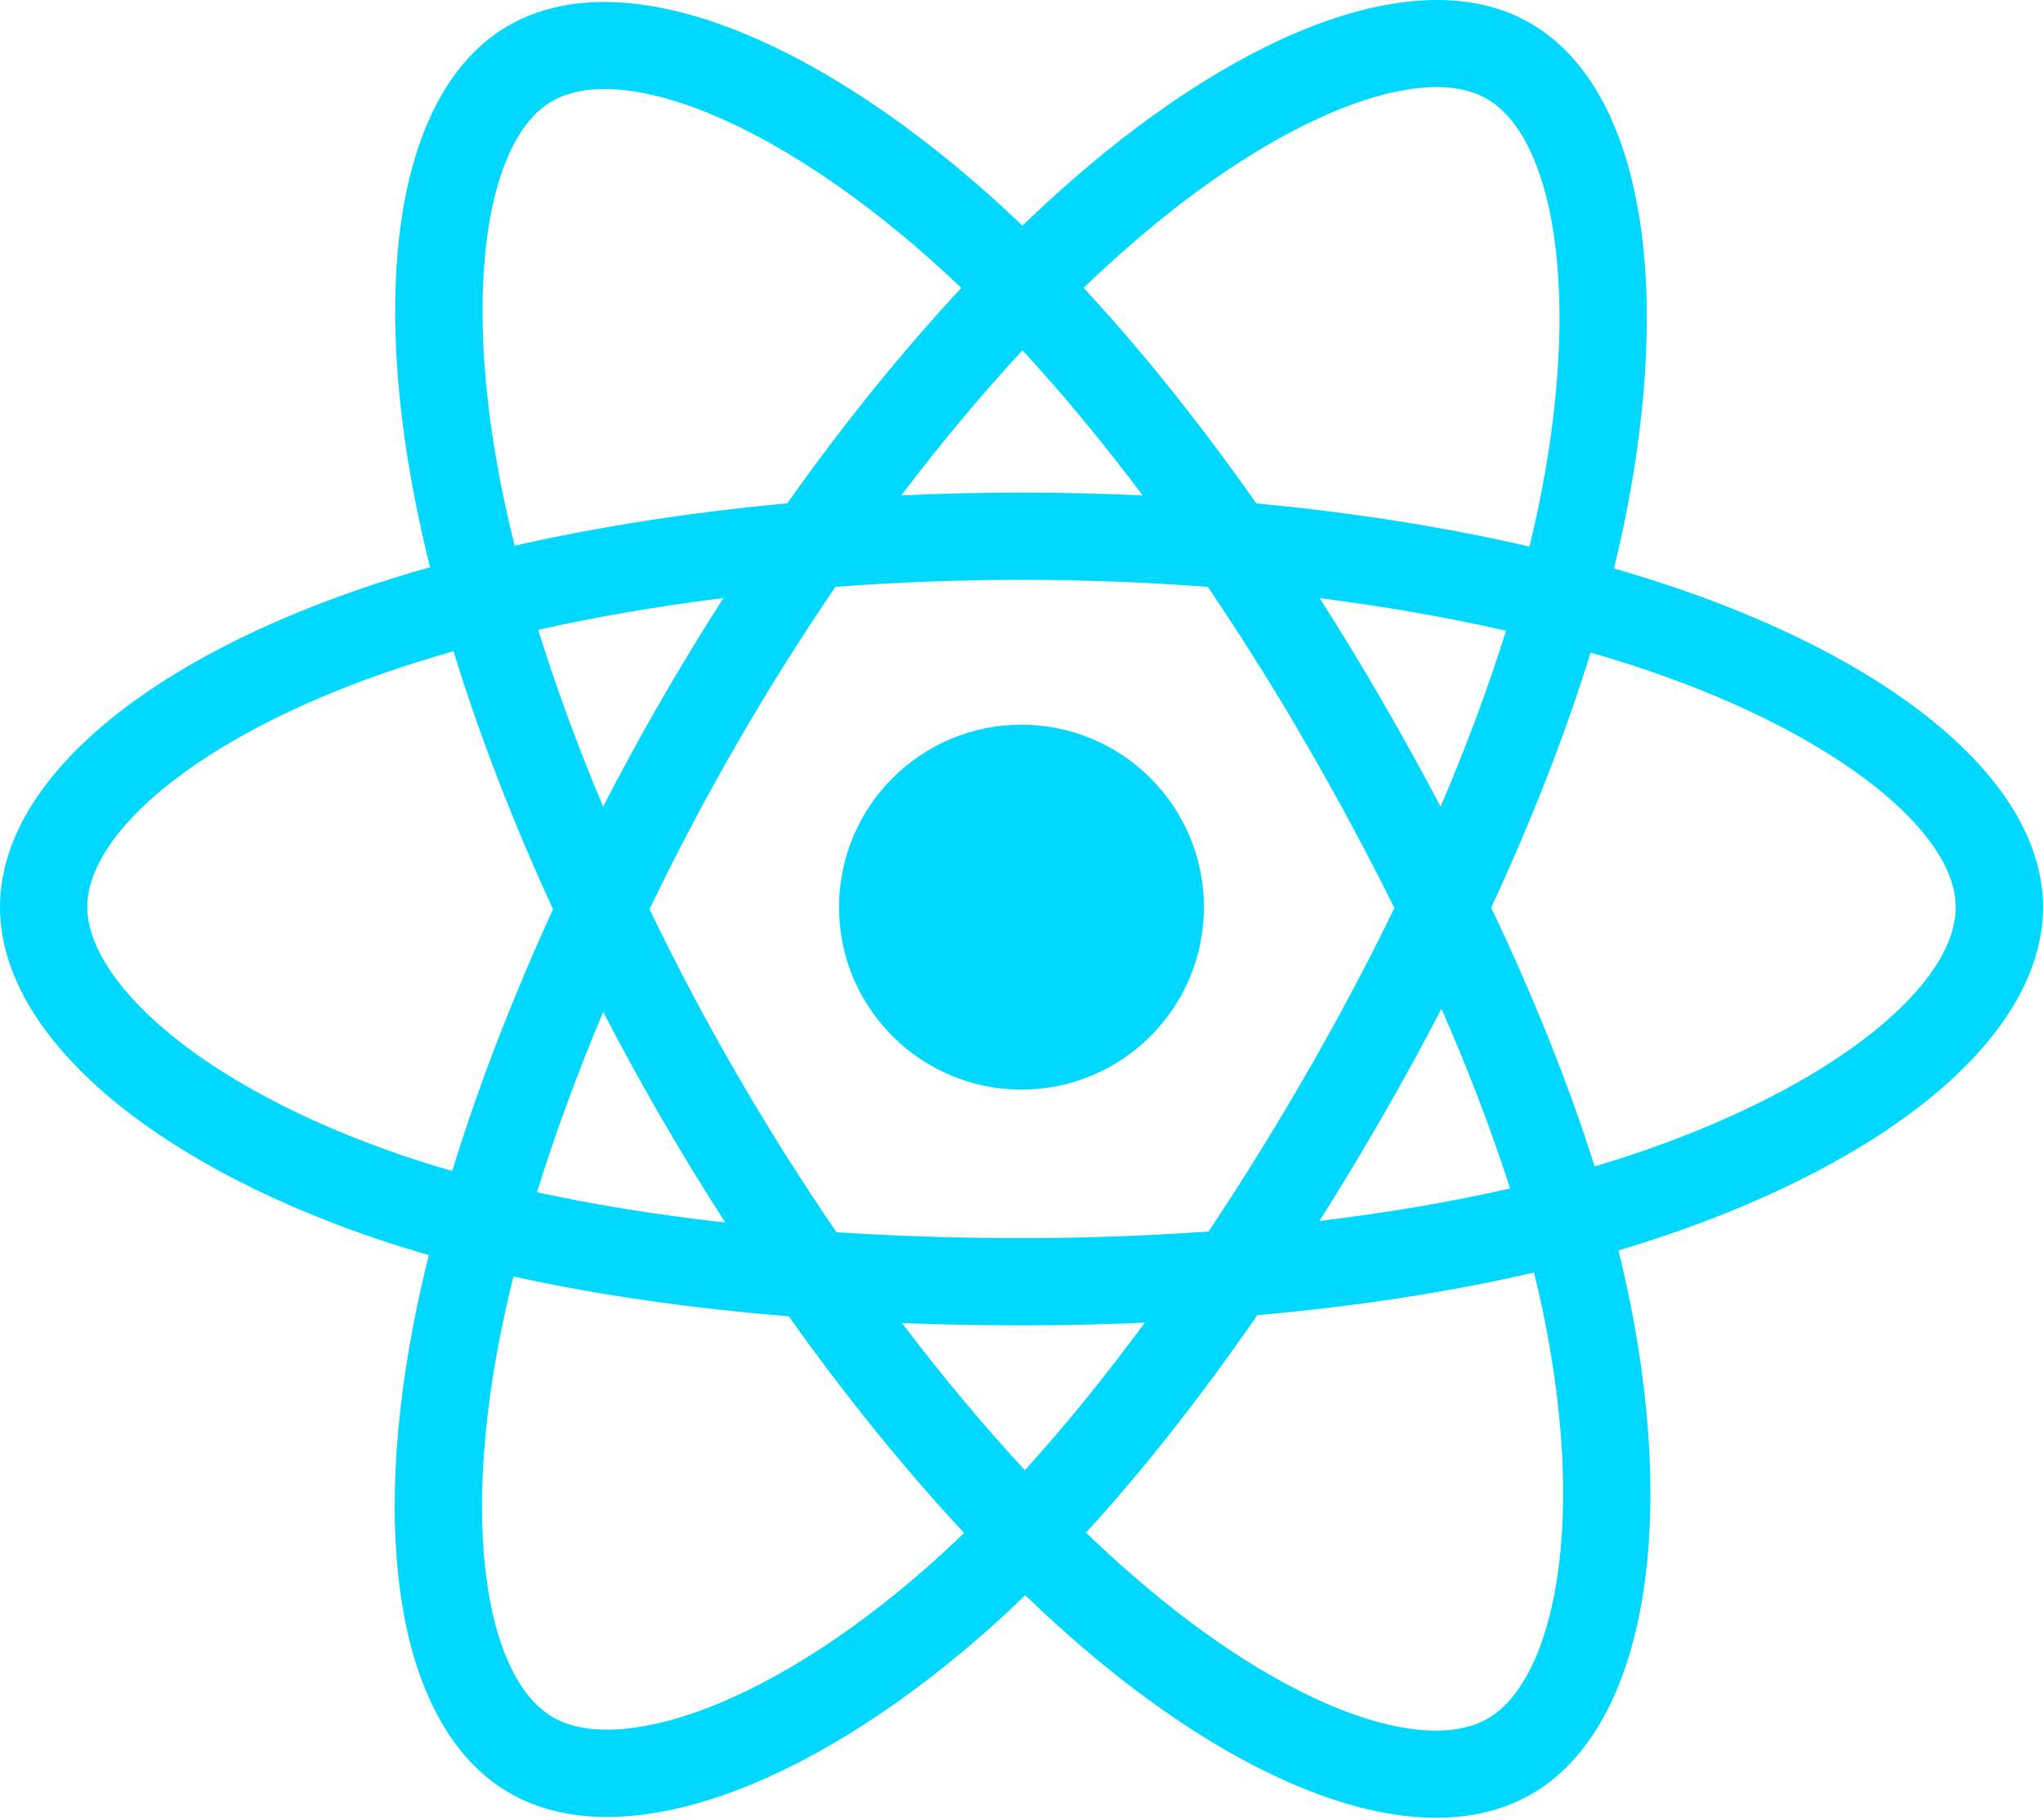
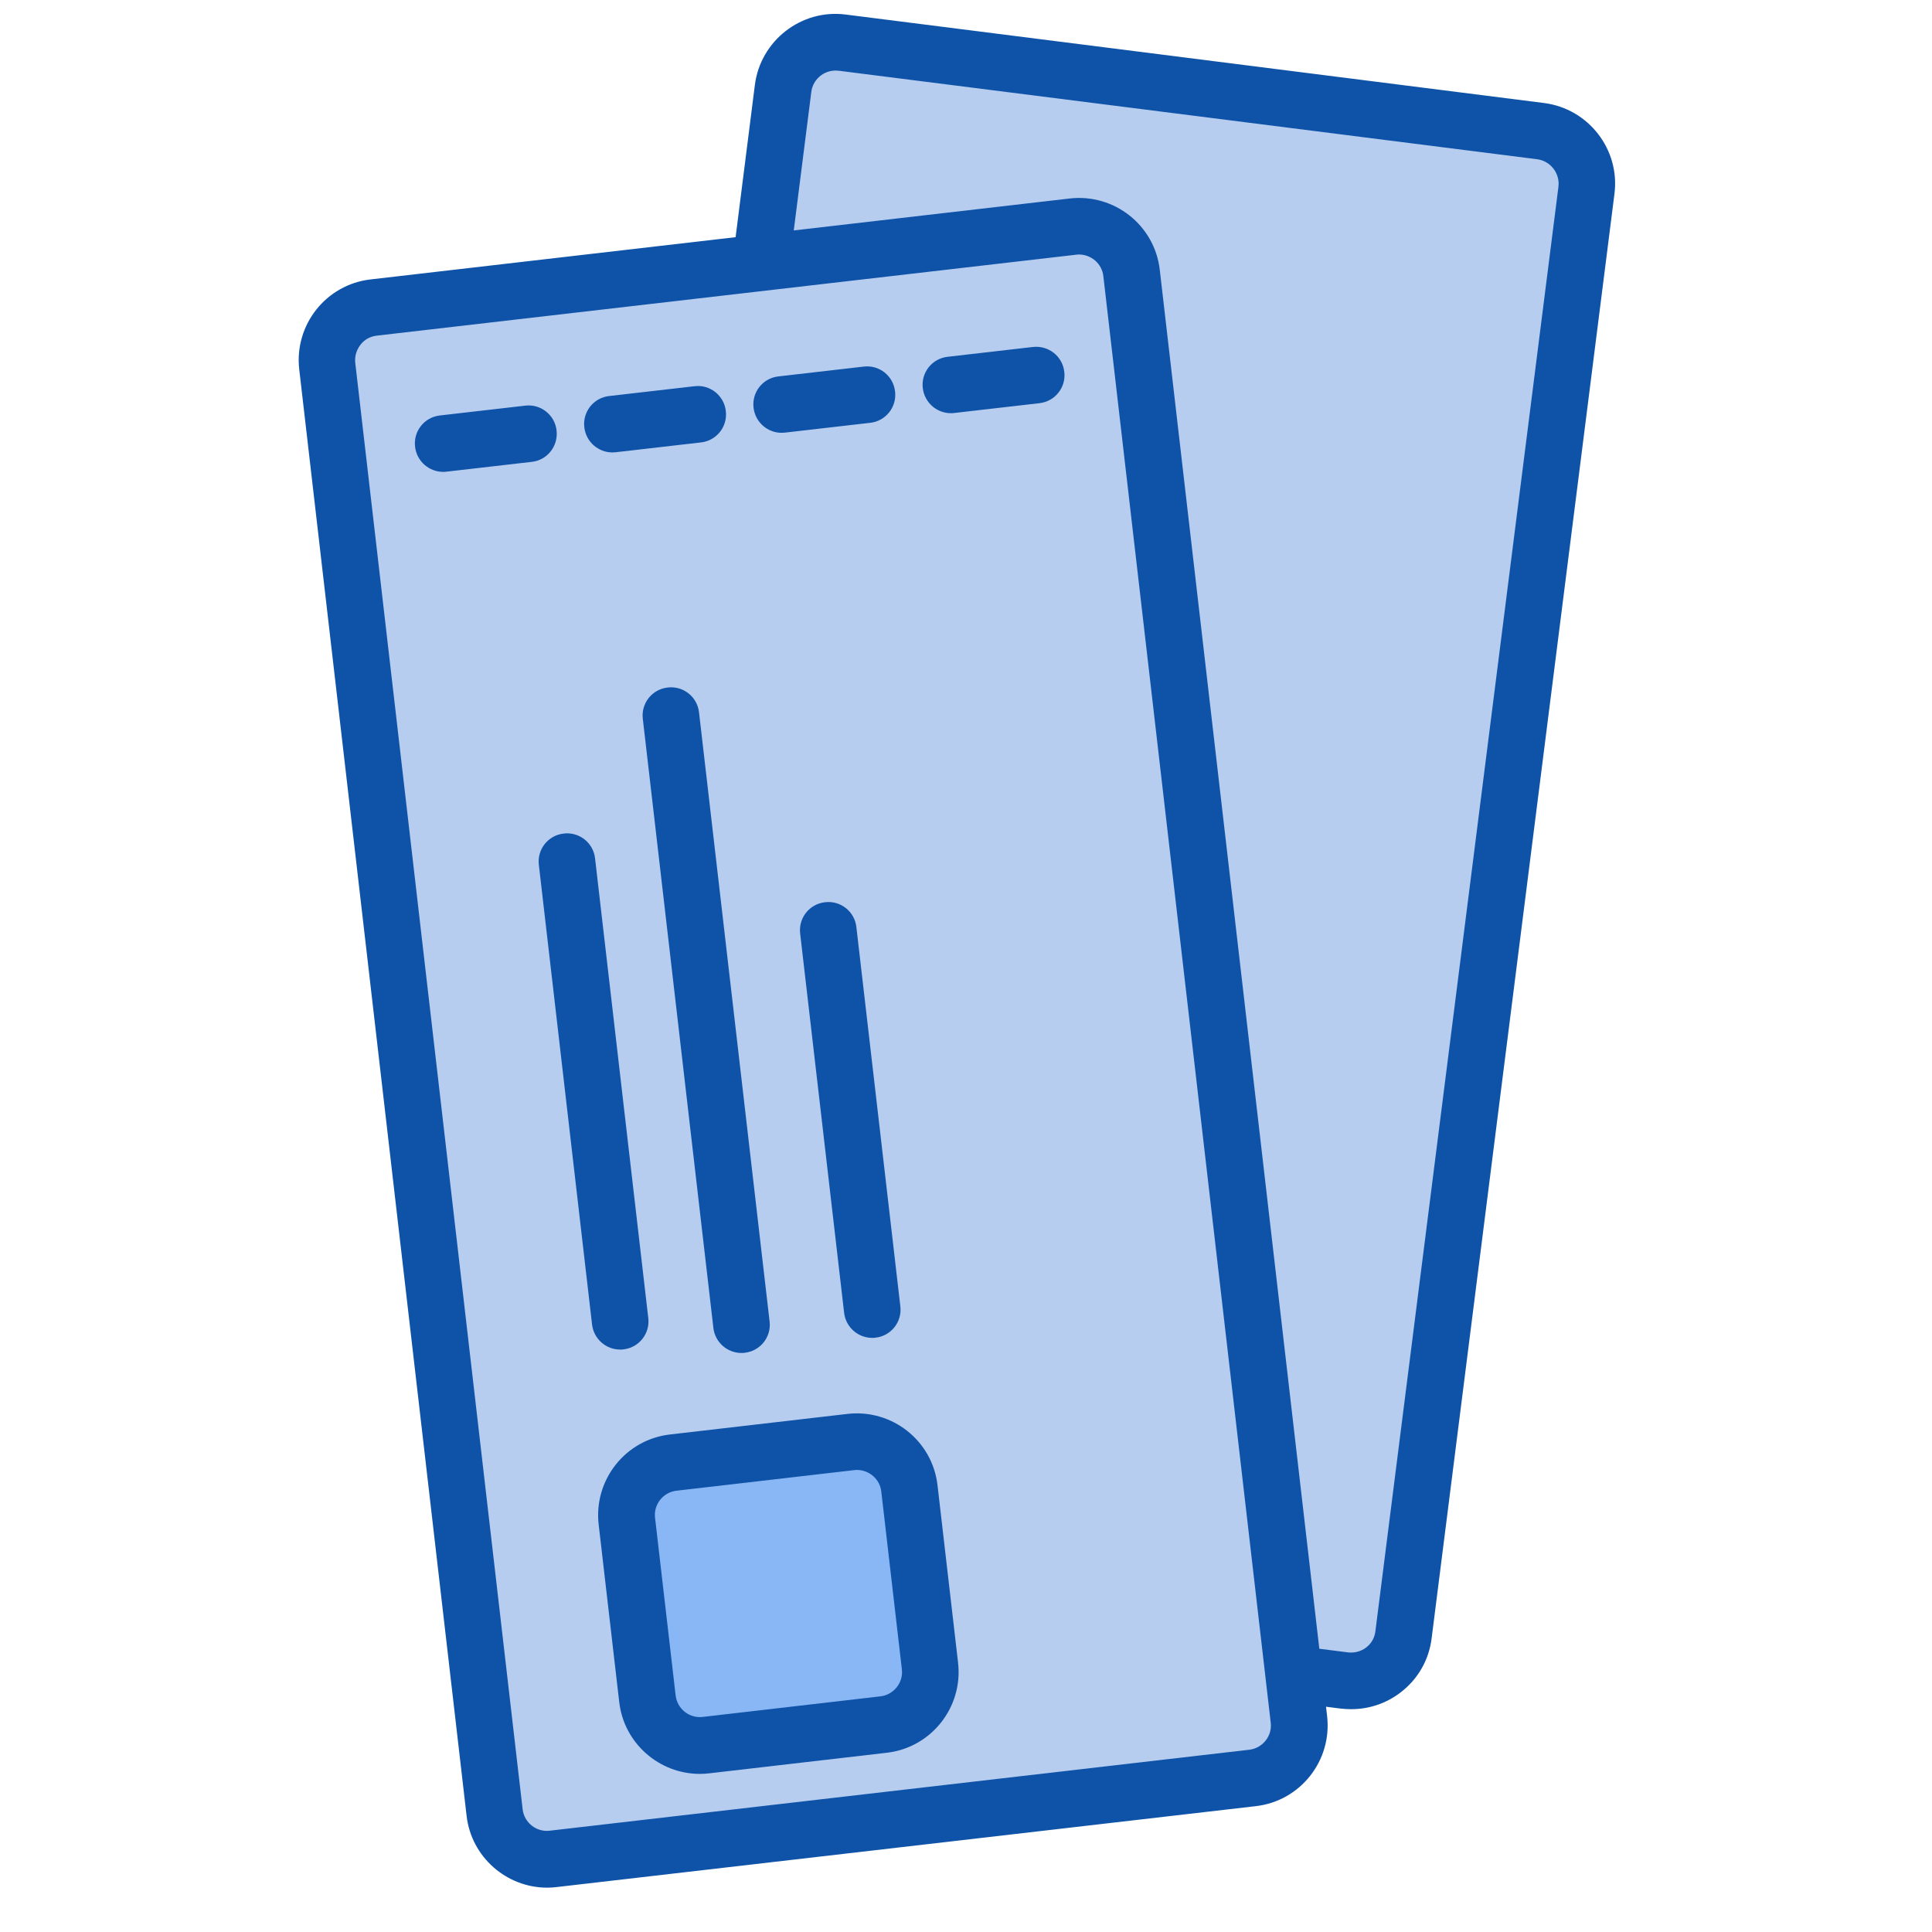
- <svg xmlns="http://www.w3.org/2000/svg" aria-hidden="true" role="img" class="iconify iconify--logos" width="35.93" height="32" preserveAspectRatio="xMidYMid meet" viewBox="0 0 256 228">
-   <path fill="#00D8FF" d="M210.483 73.824a171.49 171.49 0 0 0-8.24-2.597c.465-1.9.893-3.777 1.273-5.621c6.238-30.281 2.16-54.676-11.769-62.708c-13.355-7.7-35.196.329-57.254 19.526a171.23 171.23 0 0 0-6.375 5.848a155.866 155.866 0 0 0-4.241-3.917C100.759 3.829 77.587-4.822 63.673 3.233C50.33 10.957 46.379 33.89 51.995 62.588a170.974 170.974 0 0 0 1.892 8.48c-3.28.932-6.445 1.924-9.474 2.98C17.309 83.498 0 98.307 0 113.668c0 15.865 18.582 31.778 46.812 41.427a145.52 145.52 0 0 0 6.921 2.165a167.467 167.467 0 0 0-2.01 9.138c-5.354 28.2-1.173 50.591 12.134 58.266c13.744 7.926 36.812-.22 59.273-19.855a145.567 145.567 0 0 0 5.342-4.923a168.064 168.064 0 0 0 6.92 6.314c21.758 18.722 43.246 26.282 56.54 18.586c13.731-7.949 18.194-32.003 12.4-61.268a145.016 145.016 0 0 0-1.535-6.842c1.62-.48 3.21-.974 4.76-1.488c29.348-9.723 48.443-25.443 48.443-41.52c0-15.417-17.868-30.326-45.517-39.844Zm-6.365 70.984c-1.4.463-2.836.91-4.3 1.345c-3.24-10.257-7.612-21.163-12.963-32.432c5.106-11 9.31-21.767 12.459-31.957c2.619.758 5.16 1.557 7.61 2.4c23.69 8.156 38.14 20.213 38.14 29.504c0 9.896-15.606 22.743-40.946 31.14Zm-10.514 20.834c2.562 12.94 2.927 24.64 1.23 33.787c-1.524 8.219-4.59 13.698-8.382 15.893c-8.067 4.67-25.32-1.4-43.927-17.412a156.726 156.726 0 0 1-6.437-5.87c7.214-7.889 14.423-17.06 21.459-27.246c12.376-1.098 24.068-2.894 34.671-5.345a134.17 134.17 0 0 1 1.386 6.193ZM87.276 214.515c-7.882 2.783-14.16 2.863-17.955.675c-8.075-4.657-11.432-22.636-6.853-46.752a156.923 156.923 0 0 1 1.869-8.499c10.486 2.32 22.093 3.988 34.498 4.994c7.084 9.967 14.501 19.128 21.976 27.15a134.668 134.668 0 0 1-4.877 4.492c-9.933 8.682-19.886 14.842-28.658 17.94ZM50.35 144.747c-12.483-4.267-22.792-9.812-29.858-15.863c-6.35-5.437-9.555-10.836-9.555-15.216c0-9.322 13.897-21.212 37.076-29.293c2.813-.98 5.757-1.905 8.812-2.773c3.204 10.42 7.406 21.315 12.477 32.332c-5.137 11.18-9.399 22.249-12.634 32.792a134.718 134.718 0 0 1-6.318-1.979Zm12.378-84.26c-4.811-24.587-1.616-43.134 6.425-47.789c8.564-4.958 27.502 2.111 47.463 19.835a144.318 144.318 0 0 1 3.841 3.545c-7.438 7.987-14.787 17.08-21.808 26.988c-12.04 1.116-23.565 2.908-34.161 5.309a160.342 160.342 0 0 1-1.76-7.887Zm110.427 27.268a347.8 347.8 0 0 0-7.785-12.803c8.168 1.033 15.994 2.404 23.343 4.08c-2.206 7.072-4.956 14.465-8.193 22.045a381.151 381.151 0 0 0-7.365-13.322Zm-45.032-43.861c5.044 5.465 10.096 11.566 15.065 18.186a322.04 322.04 0 0 0-30.257-.006c4.974-6.559 10.069-12.652 15.192-18.18ZM82.802 87.83a323.167 323.167 0 0 0-7.227 13.238c-3.184-7.553-5.909-14.98-8.134-22.152c7.304-1.634 15.093-2.97 23.209-3.984a321.524 321.524 0 0 0-7.848 12.897Zm8.081 65.352c-8.385-.936-16.291-2.203-23.593-3.793c2.26-7.3 5.045-14.885 8.298-22.6a321.187 321.187 0 0 0 7.257 13.246c2.594 4.48 5.28 8.868 8.038 13.147Zm37.542 31.03c-5.184-5.592-10.354-11.779-15.403-18.433c4.902.192 9.899.29 14.978.29c5.218 0 10.376-.117 15.453-.343c-4.985 6.774-10.018 12.97-15.028 18.486Zm52.198-57.817c3.422 7.8 6.306 15.345 8.596 22.52c-7.422 1.694-15.436 3.058-23.88 4.071a382.417 382.417 0 0 0 7.859-13.026a347.403 347.403 0 0 0 7.425-13.565Zm-16.898 8.101a358.557 358.557 0 0 1-12.281 19.815a329.4 329.4 0 0 1-23.444.823c-7.967 0-15.716-.248-23.178-.732a310.202 310.202 0 0 1-12.513-19.846h.001a307.41 307.41 0 0 1-10.923-20.627a310.278 310.278 0 0 1 10.89-20.637l-.001.001a307.318 307.318 0 0 1 12.413-19.761c7.613-.576 15.42-.876 23.31-.876H128c7.926 0 15.743.303 23.354.883a329.357 329.357 0 0 1 12.335 19.695a358.489 358.489 0 0 1 11.036 20.54a329.472 329.472 0 0 1-11 20.722Zm22.56-122.124c8.572 4.944 11.906 24.881 6.52 51.026c-.344 1.668-.73 3.367-1.15 5.09c-10.622-2.452-22.155-4.275-34.23-5.408c-7.034-10.017-14.323-19.124-21.64-27.008a160.789 160.789 0 0 1 5.888-5.4c18.9-16.447 36.564-22.941 44.612-18.3ZM128 90.808c12.625 0 22.86 10.235 22.86 22.86s-10.235 22.86-22.86 22.86s-22.86-10.235-22.86-22.86s10.235-22.86 22.86-22.86Z" />
+ <svg xmlns="http://www.w3.org/2000/svg" width="800px" height="800px" viewBox="0 0 1024 1024" class="icon" version="1.1">
+   <path d="M840.9 100.9L744 866.4c-1.9 15.4-16 26.2-31.3 24.3l-370.2-46.9c-15.4-1.9-26.2-16-24.3-31.3l96.9-765.6c1.9-15.4 16-26.2 31.3-24.3l370.2 46.9c15.4 2 26.2 16 24.3 31.4z" fill="#B6CDEF" />
+   <path d="M716.2 905.9c-1.8 0-3.7-0.1-5.5-0.3l-370.2-46.9c-11.4-1.4-21.6-7.2-28.6-16.3-7-9.1-10.1-20.4-8.7-31.8L400.1 45c3-23.5 24.6-40.3 48.1-37.3l370.2 46.9c23.5 3 40.3 24.6 37.3 48.1l-96.9 765.6c-1.4 11.4-7.2 21.6-16.3 28.6-7.6 5.9-16.8 9-26.3 9zM442.9 37.4c-6.5 0-12.1 4.8-12.9 11.4l-97 765.6c-0.4 3.5 0.5 6.9 2.6 9.6 2.1 2.8 5.2 4.5 8.7 4.9l370.2 46.9c3.4 0.4 6.9-0.5 9.6-2.6 2.8-2.1 4.5-5.2 4.9-8.7L826 99c0.9-7.1-4.2-13.7-11.3-14.6L444.6 37.5c-0.6 0-1.1-0.1-1.7-0.1z" fill="#0F53A8" />
+   <path d="M599.8 144.7l88.7 766.6c1.8 15.4-9.2 29.3-24.6 31.1l-370.7 42.9c-15.4 1.8-29.3-9.2-31.1-24.6l-88.7-766.6c-1.8-15.4 9.2-29.3 24.6-31.1l370.7-42.9c15.4-1.8 29.3 9.3 31.1 24.6z" fill="#B6CDEF" />
+   <path d="M290 1000.5c-21.5 0-40.2-16.2-42.7-38.1l-88.7-766.6c-2.7-23.6 14.2-45 37.8-47.7L567 105.2c23.6-2.7 45 14.2 47.7 37.8l88.7 766.6c2.7 23.6-14.2 45-37.8 47.7l-370.7 42.9c-1.6 0.2-3.3 0.3-4.9 0.3z m281.9-865.6c-0.5 0-1 0-1.5 0.1l-370.7 42.9c-3.5 0.4-6.6 2.1-8.7 4.9s-3.1 6.1-2.7 9.6L277 958.9c0.8 7.1 7.3 12.3 14.4 11.4l370.7-42.9c7.1-0.8 12.3-7.3 11.4-14.4l-88.7-766.6c-0.7-6.6-6.4-11.5-12.9-11.5z" fill="#0F53A8" />
+   <path d="M482 788.9l10.9 94.1c1.8 15.4-9.2 29.3-24.6 31.1L374.2 925c-15.4 1.8-29.3-9.2-31.1-24.6l-10.9-94.1c-1.8-15.4 9.2-29.3 24.6-31.1l94.1-10.9c15.4-1.8 29.4 9.2 31.1 24.6z" fill="#89B7F5" />
+   <path d="M370.9 940.2c-21.5 0-40.2-16.2-42.7-38.1L317.3 808c-2.7-23.6 14.2-45 37.8-47.7l94.1-10.9c23.6-2.7 45 14.2 47.7 37.8l10.9 94.1c2.7 23.6-14.2 45-37.8 47.7l-94.1 10.9c-1.7 0.2-3.3 0.3-5 0.3z m83.3-161.1c-0.5 0-1 0-1.5 0.1l-94.1 10.9c-7.1 0.8-12.3 7.3-11.4 14.4l10.9 94.1c0.8 7.1 7.3 12.3 14.4 11.4l94.1-10.9c7.1-0.8 12.3-7.3 11.4-14.4l-10.9-94.1c-0.7-6.6-6.4-11.5-12.9-11.5z" fill="#0F53A8" />
+   <path d="M328.7 715.3c-7.5 0-14-5.6-14.9-13.3l-28.2-243.6c-1-8.2 4.9-15.7 13.2-16.6 8.2-1 15.7 4.9 16.6 13.2l28.2 243.6c1 8.2-4.9 15.7-13.2 16.6-0.5 0.1-1.1 0.1-1.7 0.1zM393 717.1c-7.5 0-14-5.6-14.9-13.3L340.7 381c-1-8.2 4.9-15.7 13.2-16.6 8.2-1 15.7 4.9 16.6 13.2l37.4 322.8c1 8.2-4.9 15.7-13.2 16.6-0.6 0.1-1.1 0.1-1.7 0.1zM462.3 709.1c-7.5 0-14-5.6-14.9-13.3l-23.3-201c-1-8.2 4.9-15.7 13.2-16.6 8.2-1 15.7 4.9 16.6 13.2l23.3 201c1 8.2-4.9 15.7-13.2 16.6-0.6 0.1-1.2 0.1-1.7 0.1z" fill="#0F53A8" />
+   <path d="M234.9 250.1c-7.5 0-14-5.6-14.9-13.3-1-8.2 4.9-15.7 13.2-16.6l45.2-5.2c8.2-1 15.7 4.9 16.6 13.2s-4.9 15.7-13.2 16.6l-45.2 5.2c-0.5 0.1-1.1 0.1-1.7 0.1zM324.6 239.8c-7.5 0-14-5.6-14.9-13.3-1-8.2 4.9-15.7 13.2-16.6l45.2-5.2c8.2-1 15.7 4.9 16.6 13.2 1 8.2-4.9 15.7-13.2 16.6l-45.2 5.2c-0.5 0-1.1 0.1-1.7 0.1zM414.3 229.4c-7.5 0-14-5.6-14.9-13.3-1-8.2 4.9-15.7 13.2-16.6l45.2-5.2c8.2-1 15.7 4.9 16.6 13.2 1 8.2-4.9 15.7-13.2 16.6l-45.2 5.2c-0.5 0-1.1 0.1-1.7 0.1zM504 219c-7.5 0-14-5.6-14.9-13.3-1-8.2 4.9-15.7 13.2-16.6l45.2-5.2c8.2-0.9 15.7 4.9 16.6 13.2 1 8.2-4.9 15.7-13.2 16.6l-45.2 5.2c-0.6 0.1-1.1 0.1-1.7 0.1z" fill="#0F53A8" />
</svg>
